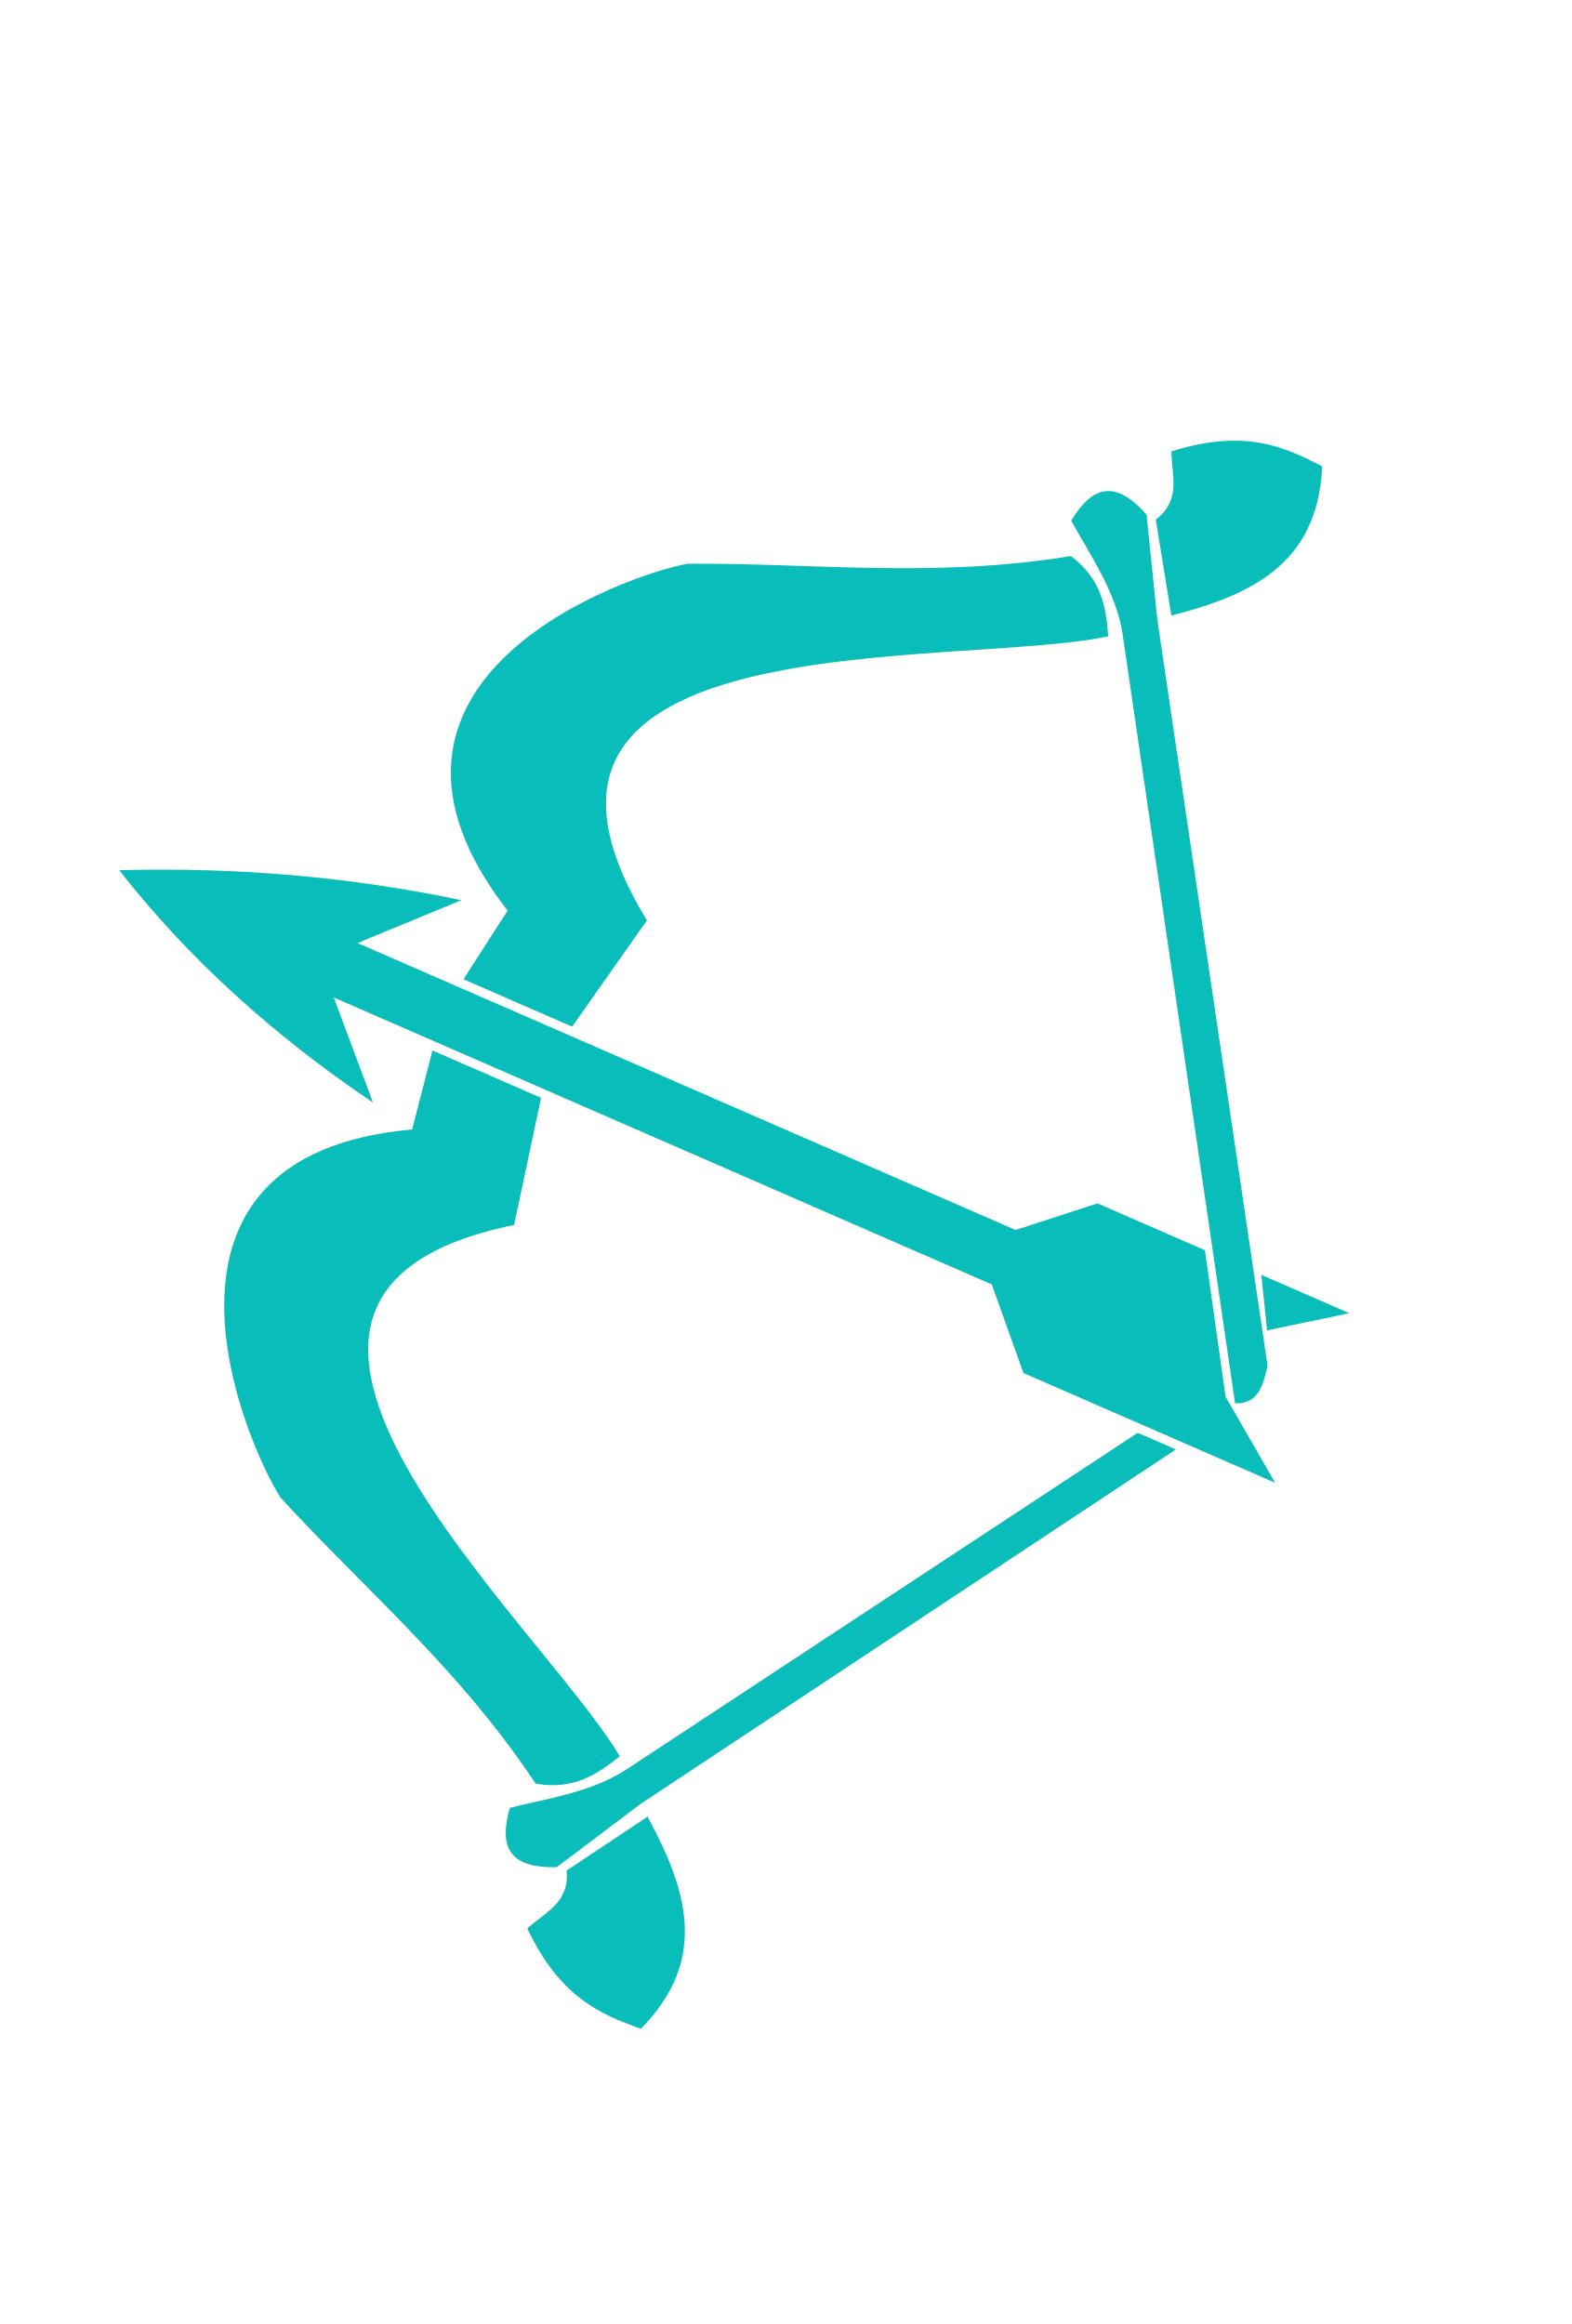
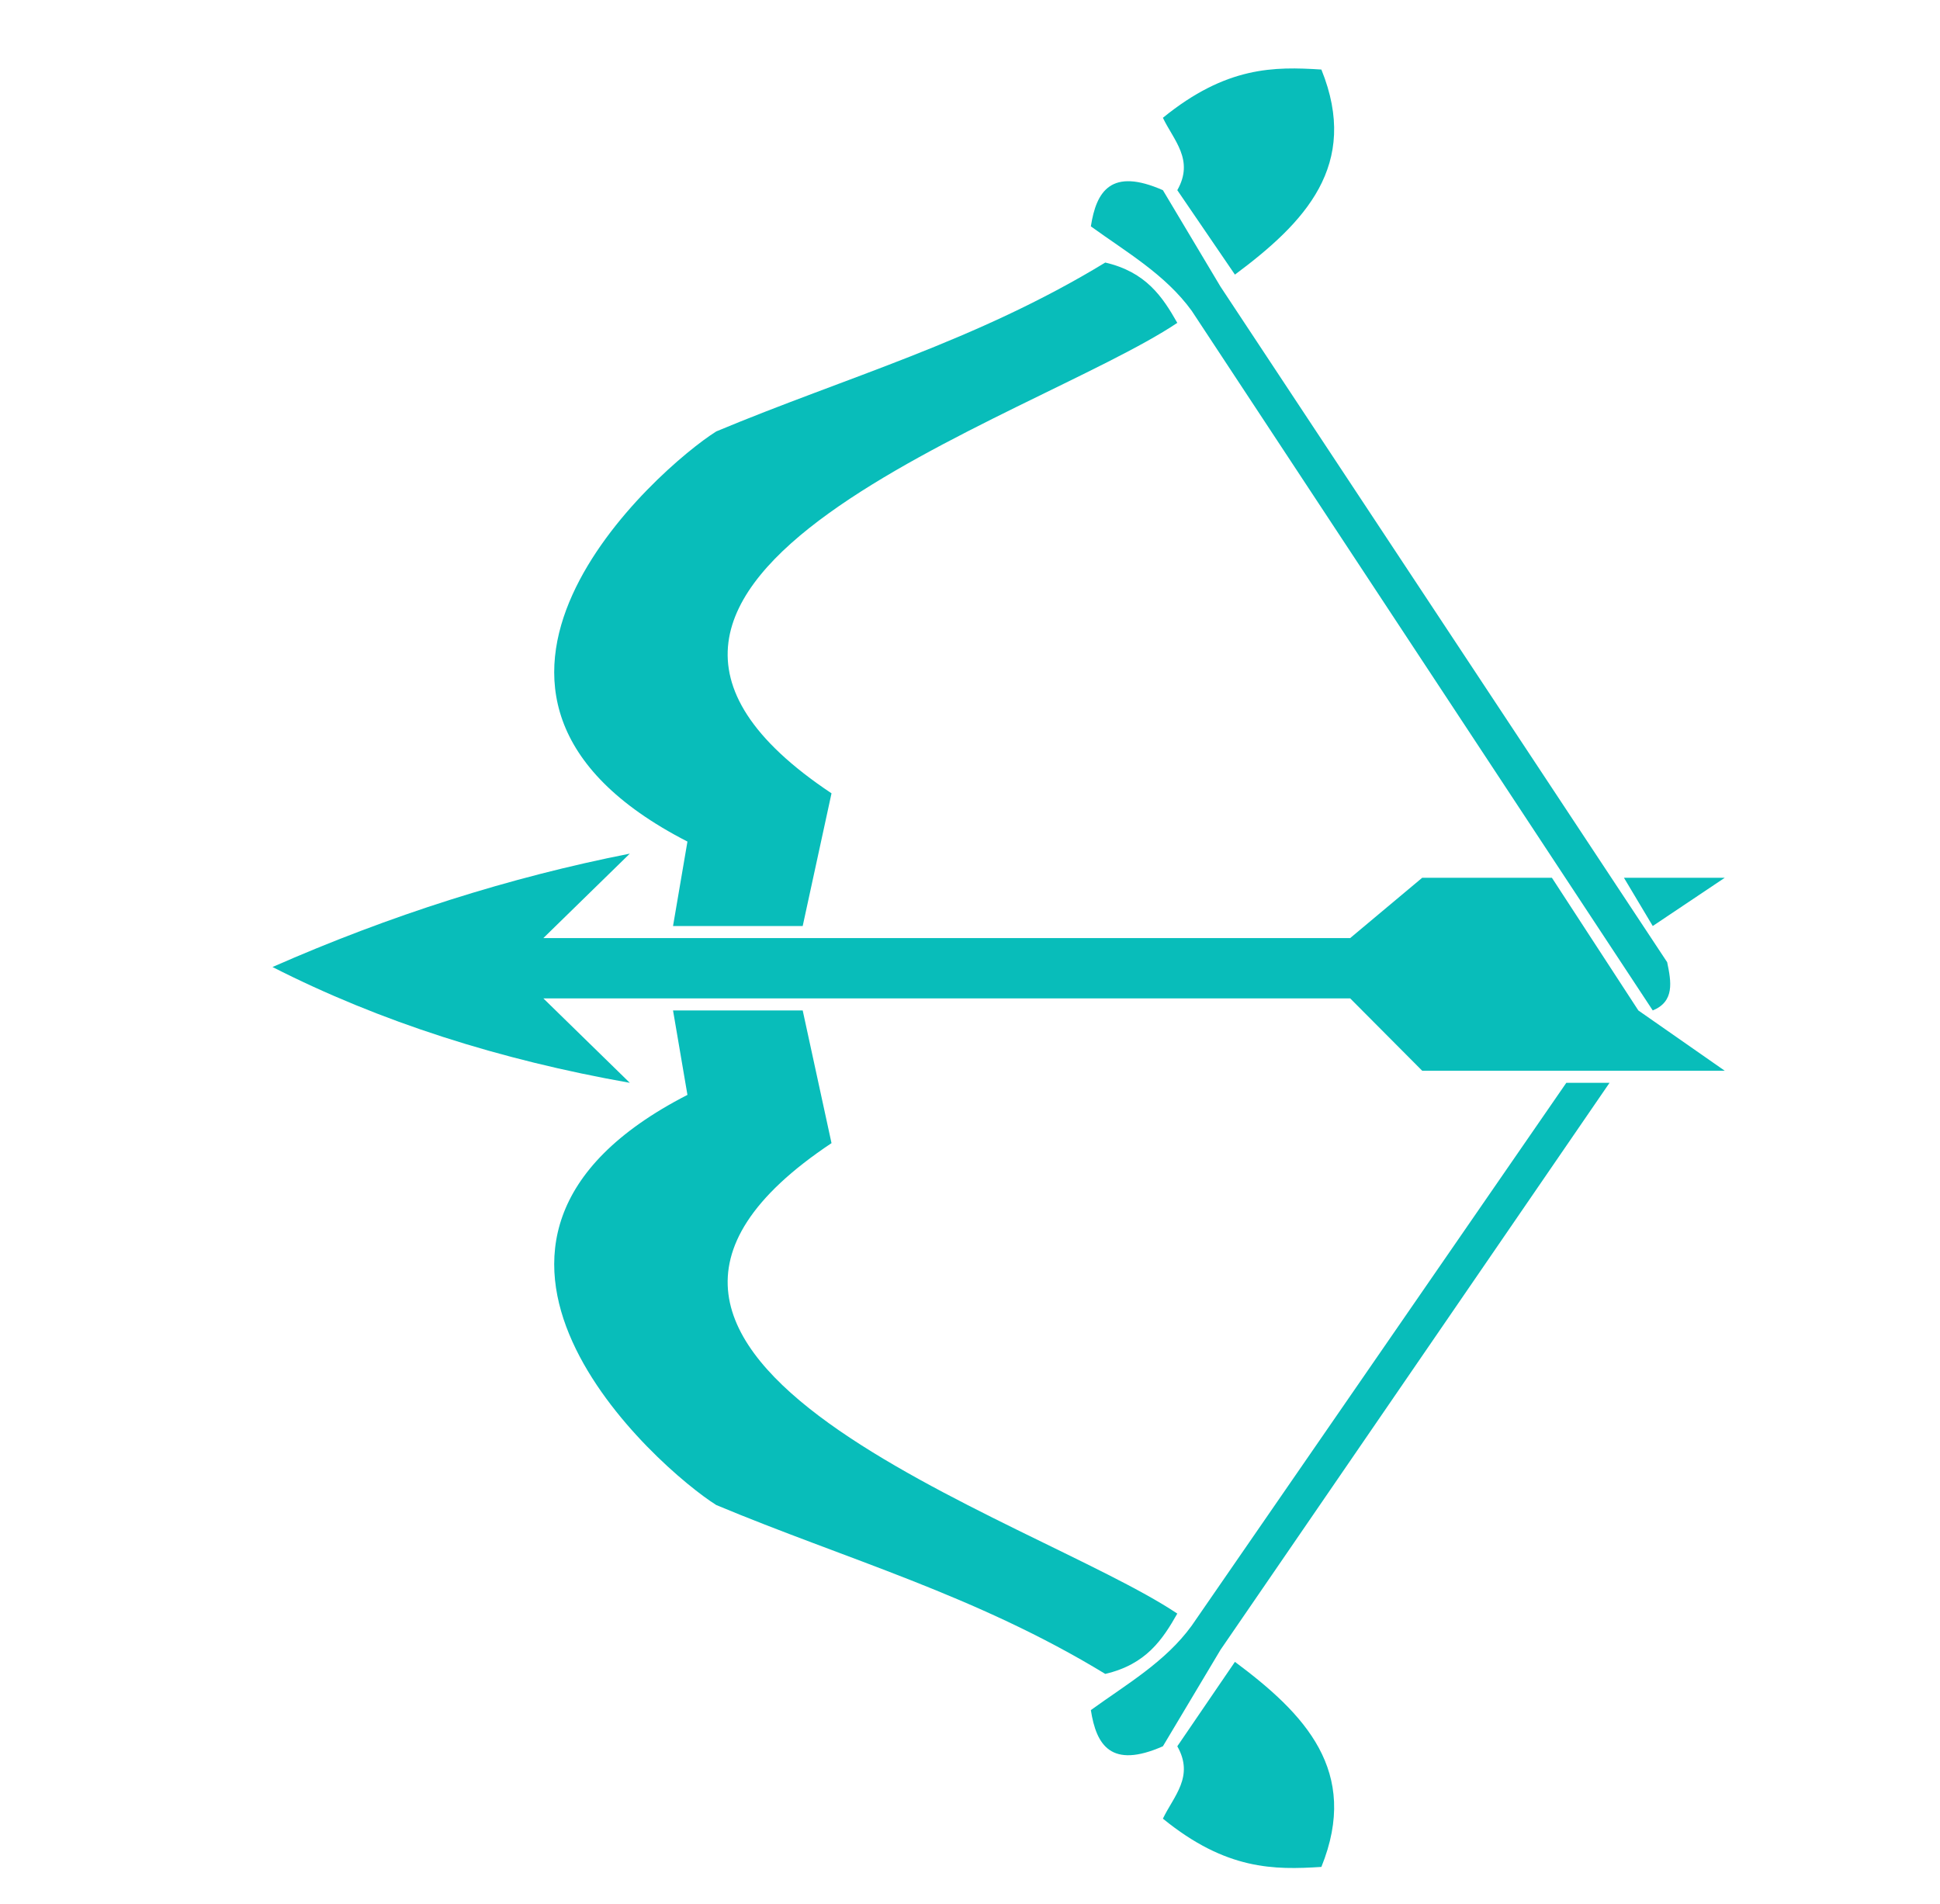
- <svg xmlns="http://www.w3.org/2000/svg" width="505" height="746.91">
+ <svg xmlns="http://www.w3.org/2000/svg" width="54" height="53">
  <g>
-     <g transform="rotate(-156.438, 230.161, 363.759) matrix(0, 0.734376, -0.827874, 0, 531.745, 99.4604)" stroke="#000000" fill="#000000" id="g3683">
-       <g stroke="#000000" fill="#000000" id="g3614">
-         <path stroke="#08bdba" fill="#08bdba" d="m732.395,476.288c-39.718,13.48 -63.523,-5.858 -85,-30l35,-20c12.547,5.975 20.684,-1.28 30,-5c21.406,22.018 21.249,38.646 20,55z" id="path3596" />
-         <path stroke="#08bdba" fill="#08bdba" d="m652.395,401.288c-3.944,14.186 -14.249,19.89 -25,25c-40,-50 -105.51,-232.58 -195,-120l-55,-10l0,-45l35,5c61.111,-99.786 155,-10 170,10c22.475,45 37.264,90 70,135z" id="path3598" />
+     <g stroke-width="0" id="g3683" transform="rotate(-180, 27.7973, 26.955) matrix(0, 0.0671649, -0.0802074, 0, 100.811, 180.91)" fill="#000000" stroke="#000000">
+       <g id="g3614" fill="#000000" stroke="#000000">
+         <path id="path3596" d="m-1919.694,1022.312c-39.718,13.48 -63.523,-5.858 -85,-30l35,-20c12.547,5.975 20.684,-1.28 30,-5c21.406,22.018 21.249,38.646 20,55z" fill="#08bdba" stroke="#08bdba" />
+         <path id="path3598" d="m-1999.694,947.312c-3.944,14.186 -14.249,19.89 -25,25c-40,-50 -105.51,-232.58 -195,-120l-55,-10l0,-45l35,5c61.111,-99.786 155,-10 170,10c22.475,45 37.264,90 70,135z" fill="#08bdba" stroke="#08bdba" />
      </g>
-       <g stroke="#000000" fill="#000000" transform="matrix(-1, 0, 0, 1, 495, 2.4609e-06)" id="g3614-6">
-         <path stroke="#08bdba" fill="#08bdba" d="m507.605,476.288c-39.718,13.48 -63.523,-5.858 -85,-30l35,-20c12.547,5.975 20.684,-1.28 30,-5c21.406,22.018 21.249,38.646 20,55z" id="path3596-3" />
-         <path stroke="#08bdba" fill="#08bdba" d="m427.605,401.288c-3.944,14.186 -14.249,19.89 -25,25c-40,-50 -105.51,-232.58 -195,-120l-55,-10l0,-45l35,5c61.111,-99.786 155,-10 170,10c22.475,45 37.264,90 70,135z" id="path3598-2" />
+       <g id="g3614-6" transform="matrix(-1, 0, 0, 1, 495, 2.4609e-06)" fill="#000000" stroke="#000000">
+         <path id="path3596-3" d="m3159.694,1022.312c-39.718,13.48 -63.523,-5.858 -85,-30l35,-20c12.547,5.975 20.684,-1.28 30,-5c21.406,22.018 21.249,38.646 20,55z" fill="#08bdba" stroke="#08bdba" />
+         <path id="path3598-2" d="m3079.694,947.312c-3.944,14.186 -14.249,19.89 -25,25c-40,-50 -105.51,-232.58 -195,-120l-55,-10l0,-45l35,5c61.111,-99.786 155,-10 170,10c22.475,45 37.264,90 70,135z" fill="#08bdba" stroke="#08bdba" />
      </g>
-       <path stroke="#08bdba" fill="#08bdba" d="m632.395,431.288c15.039,-9.138 24.286,-22.619 35,-35c14.641,1.906 24.417,7.055 15,25l-40,20l-280,155c-8.23,1.46 -16.296,2.592 -20,-5l290,-160z" id="path3646" />
-       <path stroke="#08bdba" fill="#08bdba" d="m87.395,431.288c-15.039,-9.138 -24.286,-22.619 -35,-35c-14.641,1.906 -24.417,7.055 -15,25l40,20l235,135l0,-15l-225,-130z" id="path3646-0" />
-       <path stroke="#08bdba" fill="#08bdba" d="m360.395,112.286c21.427,40.757 37.127,82.087 47,124l-35,-30l0,280l25,25l0,45l-55,30l-25,30l0,-105l30,-25l0,-280l-35,30c9.498,-45.008 25.216,-86.501 48,-124z" id="path3670" />
-       <path stroke="#08bdba" fill="#08bdba" d="m377.395,591.288l20,-10l0,35l-20,-25z" id="path3672" />
+       <path id="path3646" d="m-2019.694,977.312c15.039,-9.138 24.286,-22.619 35,-35c14.641,1.906 24.417,7.055 15,25l-40,20l-280,155c-8.23,1.46 -16.296,2.592 -20,-5l290,-160z" fill="#08bdba" stroke="#08bdba" />
+       <path id="path3646-0" d="m-2564.694,977.312c-15.039,-9.138 -24.286,-22.619 -35,-35c-14.641,1.906 -24.417,7.055 -15,25l40,20l235,135l0,-15l-225,-130z" fill="#08bdba" stroke="#08bdba" />
+       <path id="path3670" d="m-2291.694,658.31c21.427,40.757 37.127,82.087 47,124l-35,-30l0,280l25,25l0,45l-55,30l-25,30l0,-105l30,-25l0,-280l-35,30c9.498,-45.008 25.216,-86.501 48,-124z" fill="#08bdba" stroke="#08bdba" />
+       <path id="path3672" d="m-2274.694,1137.312l20,-10l0,35l-20,-25z" fill="#08bdba" stroke="#08bdba" />
    </g>
  </g>
</svg>
